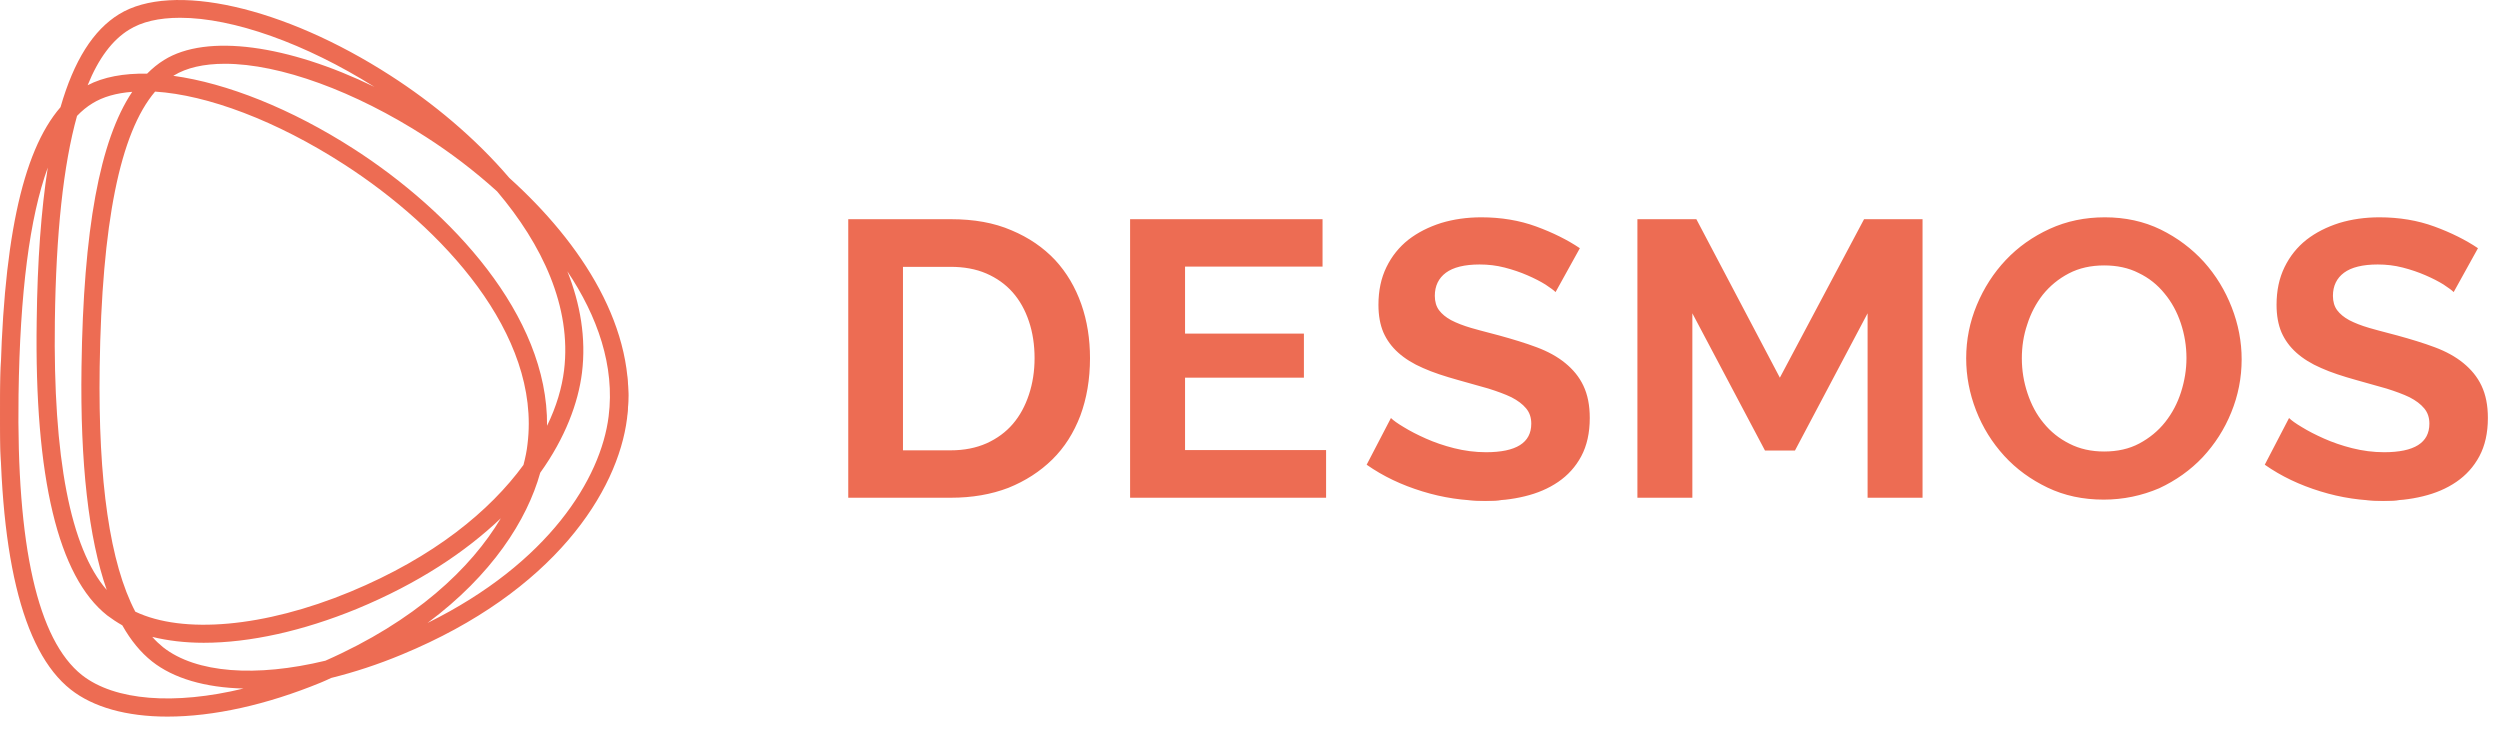
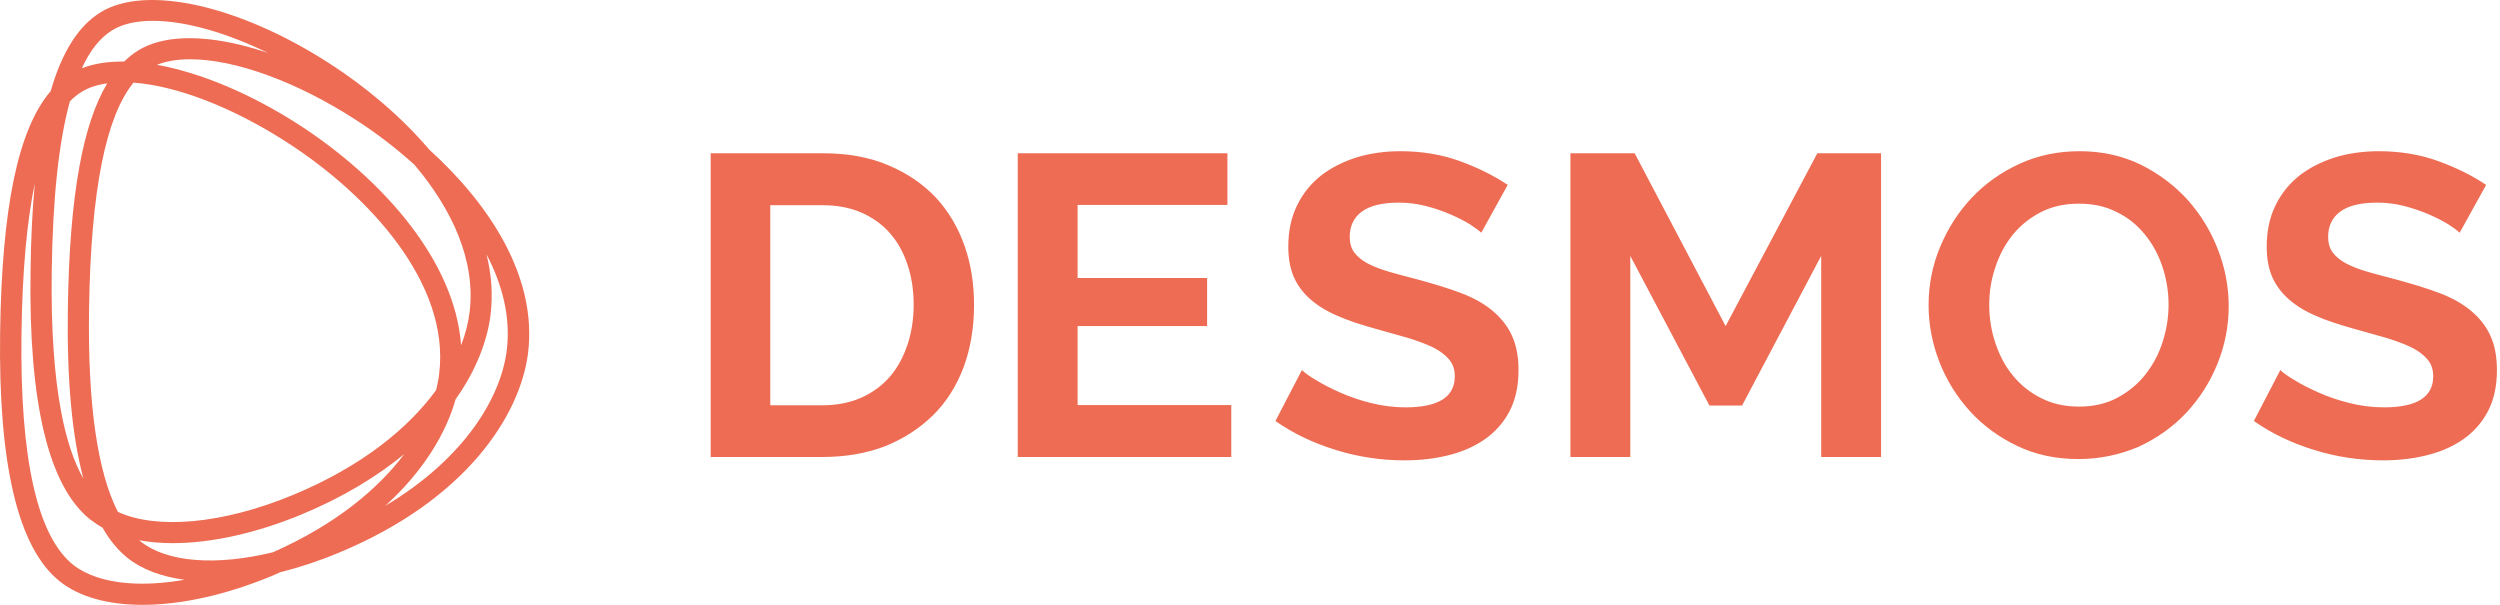
- <svg xmlns="http://www.w3.org/2000/svg" width="106" height="31" viewBox="0 0 106 31" fill="none">
-   <path fill-rule="evenodd" clip-rule="evenodd" d="M16.556 3.204C18.346 4.354 20.146 5.844 21.596 7.544C24.656 10.304 27.056 13.954 26.586 17.744C26.196 20.834 23.496 25.084 17.036 27.754C16.026 28.174 15.016 28.504 14.046 28.744L14.045 28.744C13.895 28.814 13.745 28.884 13.596 28.944C11.306 29.884 9.056 30.384 7.096 30.384C5.366 30.384 3.946 29.984 2.996 29.234C0.916 27.594 -0.084 23.394 0.006 16.744C0.096 10.384 0.916 6.444 2.566 4.544C3.136 2.564 3.956 1.274 5.046 0.604C7.296 -0.786 12.026 0.284 16.556 3.204ZM6.456 27.004C6.606 27.174 6.756 27.314 6.916 27.444C8.316 28.544 10.856 28.724 13.796 28.014C17.606 26.334 19.966 24.104 21.236 21.974C19.746 23.394 17.745 24.734 15.136 25.814C12.845 26.754 10.595 27.254 8.636 27.254C7.836 27.254 7.106 27.164 6.456 27.004ZM5.736 25.934C7.756 26.894 11.196 26.604 14.846 25.094C18.416 23.614 20.776 21.654 22.195 19.714C22.276 19.404 22.336 19.114 22.366 18.834C22.946 14.164 18.736 9.644 14.596 6.974C11.716 5.114 8.796 4.024 6.576 3.884C5.086 5.634 4.316 9.474 4.226 15.564C4.156 20.424 4.666 23.894 5.736 25.934ZM23.195 18.054C23.596 17.234 23.826 16.434 23.916 15.704C24.245 13.014 22.985 10.364 21.076 8.114C20.116 7.244 19.086 6.464 18.056 5.804C15.046 3.864 11.866 2.704 9.536 2.704C8.636 2.704 7.906 2.874 7.366 3.204L7.346 3.214C9.606 3.524 12.346 4.604 15.016 6.324C19.096 8.954 23.245 13.354 23.195 18.054ZM5.606 3.894C4.936 3.944 4.366 4.104 3.916 4.384C3.686 4.524 3.466 4.704 3.266 4.914C2.686 6.994 2.376 9.884 2.326 13.614C2.246 19.414 2.986 23.244 4.526 25.014C3.756 22.804 3.396 19.644 3.456 15.554C3.536 9.744 4.226 5.954 5.606 3.894ZM6.236 3.124C6.466 2.894 6.696 2.704 6.956 2.544C8.766 1.414 12.216 1.904 15.876 3.684C12.946 1.844 9.886 0.754 7.636 0.754C6.736 0.754 6.006 0.924 5.466 1.264C4.766 1.694 4.176 2.474 3.716 3.614C4.386 3.264 5.246 3.104 6.236 3.124ZM4.546 26.094C2.466 24.454 1.456 20.254 1.556 13.604C1.586 11.064 1.746 8.904 2.026 7.104C1.256 9.224 0.846 12.414 0.786 16.744C0.696 23.144 1.596 27.134 3.476 28.624C4.866 29.714 7.396 29.904 10.326 29.194C8.696 29.154 7.356 28.764 6.446 28.044C5.966 27.664 5.546 27.154 5.186 26.514C4.956 26.384 4.746 26.244 4.546 26.094ZM24.676 15.804C24.516 17.084 23.966 18.564 22.906 20.044C22.346 22.054 20.856 24.384 18.126 26.414C23.266 23.874 25.476 20.294 25.806 17.654C26.076 15.524 25.336 13.414 24.056 11.504C24.606 12.884 24.856 14.334 24.676 15.804ZM65.526 12.064C65.736 12.204 65.876 12.304 65.956 12.384L66.986 10.524C66.466 10.174 65.846 9.864 65.136 9.604C64.426 9.344 63.646 9.214 62.806 9.214C62.206 9.214 61.636 9.294 61.106 9.454C60.576 9.624 60.116 9.854 59.716 10.164C59.326 10.474 59.016 10.854 58.786 11.324C58.556 11.794 58.446 12.324 58.446 12.924C58.446 13.374 58.516 13.764 58.656 14.094C58.796 14.414 59.006 14.704 59.286 14.954C59.566 15.204 59.916 15.424 60.336 15.604C60.756 15.794 61.256 15.954 61.826 16.114C62.296 16.244 62.726 16.364 63.106 16.474C63.486 16.594 63.816 16.714 64.086 16.844C64.356 16.984 64.556 17.134 64.706 17.314C64.856 17.494 64.926 17.704 64.926 17.964C64.926 18.774 64.286 19.174 63.006 19.174C62.546 19.174 62.096 19.114 61.656 19.004C61.216 18.894 60.816 18.754 60.456 18.594C60.096 18.434 59.786 18.274 59.526 18.114C59.256 17.954 59.076 17.824 58.976 17.724L57.946 19.704C58.646 20.194 59.426 20.564 60.306 20.834C61.176 21.104 62.066 21.234 62.966 21.234C63.556 21.234 64.116 21.174 64.646 21.044C65.186 20.914 65.656 20.714 66.066 20.434C66.476 20.154 66.806 19.794 67.046 19.344C67.286 18.894 67.406 18.354 67.406 17.724C67.406 17.184 67.316 16.734 67.136 16.354C66.956 15.974 66.696 15.664 66.366 15.394C66.036 15.124 65.636 14.904 65.156 14.724C64.676 14.544 64.146 14.384 63.566 14.224C63.429 14.187 63.296 14.152 63.169 14.119L63.169 14.119L63.168 14.119L63.168 14.119C62.877 14.043 62.612 13.973 62.376 13.904C62.036 13.804 61.756 13.694 61.526 13.574C61.306 13.454 61.136 13.314 61.016 13.154C60.896 12.994 60.836 12.784 60.836 12.544C60.836 12.124 60.996 11.794 61.306 11.564C61.616 11.334 62.096 11.214 62.736 11.214C63.096 11.214 63.446 11.254 63.796 11.344C64.146 11.434 64.466 11.544 64.766 11.674C65.066 11.804 65.316 11.934 65.526 12.064ZM43.866 15.184C43.866 14.624 43.786 14.094 43.626 13.624C43.466 13.144 43.236 12.734 42.936 12.394C42.636 12.054 42.256 11.784 41.816 11.594C41.376 11.404 40.866 11.314 40.306 11.314H38.286V19.094H40.306C40.876 19.094 41.386 18.994 41.836 18.794C42.276 18.594 42.646 18.324 42.946 17.974C43.246 17.624 43.466 17.214 43.626 16.734C43.786 16.254 43.866 15.734 43.866 15.184ZM35.966 21.104V9.294H40.316C41.296 9.294 42.146 9.444 42.886 9.764C43.626 10.074 44.236 10.494 44.736 11.024C45.226 11.554 45.596 12.184 45.846 12.894C46.096 13.604 46.216 14.374 46.216 15.184C46.216 16.084 46.076 16.894 45.806 17.624C45.526 18.354 45.136 18.974 44.616 19.484C44.096 19.994 43.476 20.394 42.756 20.684C42.026 20.964 41.216 21.104 40.316 21.104H35.966ZM56.226 19.084V21.104H47.916V9.294H56.076V11.304H50.246V14.144H55.286V16.014H50.246V19.084H56.226ZM79.186 21.104V13.284L76.106 19.104H74.836L71.756 13.284V21.104H69.426V9.294H71.926L75.466 16.014L79.036 9.294H81.516V21.104H79.186ZM85.966 16.674C85.806 16.194 85.726 15.704 85.726 15.194C85.726 14.704 85.796 14.224 85.956 13.754C86.106 13.284 86.326 12.864 86.616 12.494C86.916 12.124 87.276 11.824 87.716 11.594C88.156 11.364 88.656 11.254 89.216 11.254C89.756 11.254 90.246 11.354 90.676 11.574C91.116 11.784 91.476 12.074 91.776 12.444C92.076 12.804 92.306 13.224 92.466 13.704C92.626 14.184 92.706 14.674 92.706 15.184C92.706 15.674 92.626 16.154 92.476 16.624C92.326 17.094 92.106 17.514 91.806 17.894C91.506 18.274 91.136 18.574 90.706 18.804C90.276 19.034 89.776 19.144 89.216 19.144C88.666 19.144 88.176 19.034 87.746 18.814C87.306 18.594 86.946 18.304 86.646 17.934C86.346 17.574 86.126 17.154 85.966 16.674ZM86.816 20.674C87.526 21.014 88.316 21.184 89.196 21.184C90.036 21.184 90.816 21.014 91.546 20.704C92.256 20.374 92.876 19.934 93.396 19.384C93.906 18.834 94.316 18.204 94.606 17.484C94.896 16.774 95.046 16.024 95.046 15.234C95.046 14.484 94.906 13.754 94.626 13.034C94.346 12.314 93.956 11.674 93.446 11.104C92.936 10.544 92.326 10.084 91.616 9.734C90.896 9.384 90.106 9.214 89.246 9.214C88.406 9.214 87.626 9.374 86.906 9.704C86.186 10.034 85.566 10.474 85.046 11.024C84.526 11.574 84.116 12.214 83.816 12.934C83.516 13.654 83.366 14.404 83.366 15.194C83.366 15.944 83.506 16.684 83.786 17.404C84.066 18.124 84.466 18.764 84.976 19.324C85.486 19.884 86.106 20.334 86.816 20.674ZM104.036 12.384C103.956 12.304 103.816 12.204 103.606 12.064C103.396 11.934 103.146 11.804 102.846 11.674C102.546 11.544 102.226 11.434 101.876 11.344C101.526 11.254 101.176 11.214 100.816 11.214C100.176 11.214 99.696 11.334 99.386 11.564C99.076 11.794 98.916 12.124 98.916 12.544C98.916 12.784 98.976 12.994 99.096 13.154C99.216 13.314 99.386 13.454 99.606 13.574C99.836 13.694 100.116 13.804 100.456 13.904C100.692 13.973 100.957 14.043 101.248 14.119L101.248 14.119C101.376 14.152 101.508 14.187 101.646 14.224C102.226 14.384 102.756 14.544 103.236 14.724C103.716 14.904 104.116 15.124 104.446 15.394C104.776 15.664 105.036 15.974 105.216 16.354C105.396 16.734 105.486 17.184 105.486 17.724C105.486 18.354 105.366 18.894 105.126 19.344C104.886 19.794 104.556 20.154 104.146 20.434C103.736 20.714 103.266 20.914 102.726 21.044C102.196 21.174 101.636 21.234 101.046 21.234C100.146 21.234 99.256 21.104 98.386 20.834C97.506 20.564 96.726 20.194 96.026 19.704L97.056 17.724C97.156 17.824 97.336 17.954 97.606 18.114C97.866 18.274 98.176 18.434 98.536 18.594C98.896 18.754 99.296 18.894 99.736 19.004C100.176 19.114 100.626 19.174 101.086 19.174C102.366 19.174 103.006 18.774 103.006 17.964C103.006 17.704 102.936 17.494 102.786 17.314C102.636 17.134 102.436 16.984 102.166 16.844C101.896 16.714 101.566 16.594 101.186 16.474C100.806 16.364 100.376 16.244 99.906 16.114C99.336 15.954 98.836 15.794 98.416 15.604C97.996 15.424 97.646 15.204 97.366 14.954C97.086 14.704 96.876 14.414 96.736 14.094C96.596 13.764 96.526 13.374 96.526 12.924C96.526 12.324 96.636 11.794 96.866 11.324C97.096 10.854 97.406 10.474 97.796 10.164C98.196 9.854 98.656 9.624 99.186 9.454C99.716 9.294 100.286 9.214 100.886 9.214C101.726 9.214 102.506 9.344 103.216 9.604C103.926 9.864 104.546 10.174 105.066 10.524L104.036 12.384Z" fill="#ED6C53" />
-   <path d="M0.046 15.174C0.026 15.674 0.016 16.194 0.006 16.734C-0.004 17.794 0.006 18.794 0.046 19.724V15.174Z" fill="#ED6C53" />
-   <path d="M26.596 15.944V17.624C26.656 17.054 26.656 16.494 26.596 15.944Z" fill="#ED6C53" />
-   <path d="M63.715 21.194H62.185C62.446 21.214 62.715 21.234 62.986 21.234C63.225 21.234 63.465 21.224 63.715 21.194Z" fill="#ED6C53" />
-   <path d="M101.786 21.194H100.256C100.516 21.214 100.786 21.234 101.056 21.234C101.306 21.234 101.546 21.224 101.786 21.194Z" fill="#ED6C53" />
+ <svg xmlns="http://www.w3.org/2000/svg" width="248" height="60" viewBox="0 0 248 60" fill="none">
+   <path fill-rule="evenodd" clip-rule="evenodd" d="M26.898 57.162C22.41 59.011 17.988 60 14.122 60C10.711 60 7.87 59.209 5.947 57.686C3.844 56.022 2.323 53.091 1.346 48.986C0.366 44.874 -0.077 39.543 0.011 33.03C0.099 26.803 0.542 21.748 1.371 17.777C2.191 13.846 3.393 10.951 5.027 9.038C6.145 5.171 7.766 2.585 9.969 1.226C12.262 -0.197 15.76 -0.334 19.741 0.569C23.735 1.475 28.277 3.442 32.713 6.312C36.215 8.57 39.739 11.497 42.583 14.841C48.56 20.257 53.315 27.476 52.383 35.025C51.607 41.195 46.258 49.583 33.599 54.835C31.629 55.657 29.657 56.305 27.761 56.777L27.752 56.782L27.696 56.807C27.572 56.866 27.445 56.925 27.317 56.982C27.178 57.045 27.038 57.105 26.898 57.162ZM40.108 45.039C37.418 47.254 34.049 49.317 29.899 51.041C25.412 52.89 20.988 53.88 17.121 53.88C15.939 53.88 14.832 53.78 13.809 53.596L13.961 53.724C15.263 54.75 17.116 55.363 19.371 55.543C20.52 55.635 21.768 55.614 23.091 55.48C24.356 55.352 25.69 55.121 27.073 54.787C33.283 52.034 37.484 48.53 40.108 45.039ZM43.439 37.908C43.494 37.627 43.537 37.353 43.565 37.084C44.118 32.62 42.392 28.201 39.5 24.233C36.61 20.266 32.574 16.775 28.565 14.18C23.048 10.603 17.479 8.507 13.243 8.197C11.887 9.859 10.832 12.496 10.094 16.184C9.339 19.953 8.92 24.787 8.833 30.731C8.698 40.156 9.678 46.846 11.695 50.778C13.587 51.652 16.15 51.965 19.127 51.697C22.146 51.423 25.569 50.553 29.1 49.086C35.981 46.223 40.522 42.442 43.255 38.713C43.326 38.436 43.387 38.169 43.439 37.908ZM15.568 6.431C19.835 7.194 24.84 9.261 29.714 12.412C33.71 14.998 37.745 18.457 40.772 22.432C43.507 26.023 45.431 30.053 45.74 34.252C46.184 33.106 46.457 31.997 46.584 30.965C47.212 25.826 44.819 20.73 41.133 16.366C39.28 14.682 37.292 13.171 35.304 11.893C29.466 8.115 23.329 5.88 18.874 5.88C18.268 5.88 17.707 5.921 17.19 6C16.588 6.092 16.047 6.237 15.568 6.431ZM8.086 9.12C7.682 9.367 7.292 9.683 6.933 10.054C5.825 14.08 5.229 19.678 5.132 26.918C5.054 32.577 5.376 37.263 6.086 40.959C6.611 43.687 7.345 45.86 8.276 47.483C7.144 43.267 6.629 37.661 6.73 30.703C6.808 25.014 7.184 20.304 7.88 16.506C8.517 13.022 9.428 10.289 10.637 8.269C10.124 8.339 9.65 8.447 9.217 8.593C8.803 8.733 8.425 8.909 8.086 9.12ZM26.596 5.257C22.404 3.213 18.352 2.068 15.174 2.068C13.455 2.068 12.097 2.394 11.107 3.019C9.96 3.727 8.95 4.961 8.119 6.771C9.32 6.301 10.745 6.086 12.323 6.105C12.754 5.683 13.193 5.325 13.688 5.019C15.536 3.861 18.182 3.554 21.225 3.957C22.901 4.178 24.711 4.617 26.596 5.257ZM9.901 52.187L9.798 52.123L9.604 51.997C9.386 51.854 9.177 51.705 8.972 51.551L8.966 51.547C6.864 49.883 5.338 46.952 4.357 42.846C3.376 38.734 2.932 33.404 3.03 26.891C3.067 23.687 3.211 20.789 3.454 18.188C2.657 21.998 2.217 26.929 2.132 33.038C2.045 39.283 2.439 44.336 3.306 48.184C4.175 52.039 5.509 54.637 7.259 56.03C8.552 57.047 10.396 57.66 12.642 57.843C14.338 57.981 16.253 57.872 18.31 57.513C16.021 57.209 14.092 56.491 12.667 55.359C11.714 54.602 10.886 53.597 10.178 52.352C10.085 52.298 9.992 52.242 9.901 52.187ZM48.26 25.227C48.747 27.184 48.911 29.197 48.663 31.232C48.346 33.775 47.263 36.699 45.193 39.614C44.255 42.952 42.042 46.708 38.217 50.18C46.203 45.41 49.699 39.326 50.266 34.777C50.676 31.526 49.862 28.284 48.26 25.227ZM145.845 22.271C146.38 22.628 146.737 22.883 146.941 23.087L149.566 18.342C148.241 17.449 146.66 16.658 144.851 15.995C143.041 15.332 141.053 15 138.912 15C137.383 15 135.93 15.204 134.579 15.612C133.228 16.046 132.055 16.633 131.036 17.424C130.042 18.215 129.252 19.184 128.666 20.383C128.079 21.582 127.799 22.934 127.799 24.465C127.799 25.613 127.977 26.608 128.334 27.45C128.691 28.267 129.226 29.006 129.94 29.644C130.654 30.282 131.546 30.843 132.616 31.302C133.687 31.787 134.961 32.195 136.414 32.604C137.612 32.935 138.708 33.242 139.677 33.522C140.645 33.828 141.486 34.134 142.174 34.466C142.863 34.823 143.372 35.206 143.755 35.665C144.137 36.124 144.316 36.66 144.316 37.323C144.316 39.39 142.684 40.41 139.422 40.41C138.249 40.41 137.102 40.257 135.981 39.977C134.859 39.696 133.84 39.339 132.922 38.931C132.004 38.523 131.214 38.114 130.552 37.706C129.863 37.298 129.405 36.966 129.15 36.711L126.524 41.763C128.309 43.013 130.297 43.957 132.54 44.645C134.757 45.334 137.026 45.666 139.32 45.666C140.824 45.666 142.251 45.513 143.602 45.181C144.978 44.85 146.176 44.339 147.221 43.625C148.266 42.911 149.107 41.992 149.719 40.844C150.331 39.696 150.637 38.318 150.637 36.711C150.637 35.334 150.407 34.185 149.948 33.216C149.49 32.246 148.827 31.456 147.986 30.767C147.145 30.078 146.125 29.517 144.902 29.057C143.678 28.598 142.327 28.19 140.849 27.782C140.499 27.688 140.161 27.6 139.836 27.515L139.836 27.515C139.094 27.32 138.418 27.143 137.816 26.965C136.949 26.71 136.236 26.43 135.649 26.123C135.089 25.817 134.655 25.46 134.349 25.052C134.044 24.644 133.891 24.108 133.891 23.496C133.891 22.424 134.298 21.582 135.089 20.995C135.879 20.409 137.102 20.102 138.733 20.102C139.651 20.102 140.543 20.205 141.435 20.434C142.327 20.664 143.143 20.944 143.908 21.276C144.672 21.608 145.31 21.939 145.845 22.271ZM90.636 30.23C90.636 28.801 90.432 27.449 90.024 26.25C89.617 25.025 89.03 23.979 88.266 23.112C87.501 22.244 86.532 21.555 85.411 21.071C84.289 20.586 82.989 20.356 81.562 20.356H76.413V40.205H81.562C83.015 40.205 84.315 39.95 85.462 39.44C86.583 38.929 87.526 38.241 88.291 37.348C89.056 36.455 89.617 35.409 90.024 34.184C90.432 32.96 90.636 31.633 90.636 30.23ZM70.5 45.333V15.203H81.588C84.085 15.203 86.252 15.586 88.138 16.402C90.024 17.193 91.579 18.264 92.853 19.616C94.102 20.969 95.046 22.576 95.683 24.387C96.32 26.199 96.626 28.163 96.626 30.23C96.626 32.526 96.269 34.592 95.581 36.455C94.867 38.317 93.873 39.899 92.548 41.2C91.222 42.501 89.642 43.522 87.807 44.262C85.946 44.976 83.882 45.333 81.588 45.333H70.5ZM122.141 40.18V45.334H100.96V15.204H121.759V20.332H106.899V27.577H119.745V32.348H106.899V40.18H122.141ZM180.662 45.334V25.383L172.812 40.231H169.575L161.724 25.383V45.334H155.785V15.204H162.158L171.181 32.348L180.28 15.204H186.601V45.334H180.662ZM197.943 34.032C197.535 32.808 197.331 31.558 197.331 30.256C197.331 29.006 197.51 27.782 197.917 26.583C198.3 25.384 198.861 24.312 199.6 23.368C200.364 22.424 201.282 21.659 202.403 21.072C203.525 20.485 204.799 20.205 206.227 20.205C207.603 20.205 208.852 20.46 209.948 21.021C211.07 21.557 211.987 22.297 212.752 23.241C213.517 24.159 214.103 25.23 214.511 26.455C214.918 27.68 215.122 28.93 215.122 30.231C215.122 31.481 214.918 32.706 214.536 33.905C214.154 35.104 213.593 36.175 212.828 37.145C212.064 38.114 211.121 38.88 210.025 39.467C208.929 40.053 207.654 40.334 206.227 40.334C204.825 40.334 203.576 40.053 202.48 39.492C201.358 38.931 200.441 38.191 199.676 37.247C198.912 36.328 198.351 35.257 197.943 34.032ZM200.11 44.237C201.919 45.105 203.933 45.538 206.176 45.538C208.317 45.538 210.305 45.105 212.166 44.314C213.975 43.472 215.556 42.349 216.881 40.946C218.181 39.543 219.226 37.936 219.965 36.099C220.704 34.287 221.087 32.374 221.087 30.358C221.087 28.445 220.73 26.583 220.016 24.746C219.302 22.909 218.308 21.276 217.008 19.822C215.708 18.393 214.154 17.22 212.344 16.327C210.509 15.434 208.495 15 206.303 15C204.162 15 202.174 15.408 200.339 16.25C198.504 17.092 196.923 18.215 195.598 19.618C194.273 21.021 193.228 22.654 192.463 24.491C191.698 26.328 191.316 28.241 191.316 30.256C191.316 32.17 191.673 34.058 192.386 35.895C193.1 37.732 194.12 39.364 195.42 40.793C196.719 42.222 198.3 43.37 200.11 44.237ZM244 23.087C243.796 22.883 243.439 22.628 242.904 22.271C242.369 21.939 241.731 21.608 240.967 21.276C240.202 20.944 239.386 20.664 238.494 20.434C237.602 20.205 236.71 20.102 235.793 20.102C234.161 20.102 232.938 20.409 232.148 20.995C231.357 21.582 230.95 22.424 230.95 23.496C230.95 24.108 231.103 24.644 231.409 25.052C231.714 25.46 232.148 25.817 232.708 26.123C233.295 26.43 234.008 26.71 234.875 26.965C235.477 27.143 236.154 27.32 236.895 27.515C237.22 27.6 237.558 27.688 237.908 27.782C239.386 28.19 240.737 28.598 241.961 29.057C243.184 29.517 244.204 30.078 245.045 30.767C245.886 31.456 246.549 32.246 247.008 33.216C247.466 34.185 247.696 35.334 247.696 36.711C247.696 38.318 247.39 39.696 246.778 40.844C246.166 41.992 245.325 42.911 244.28 43.625C243.235 44.339 242.037 44.85 240.661 45.181C239.31 45.513 237.883 45.666 236.379 45.666C234.085 45.666 231.816 45.334 229.599 44.645C227.356 43.957 225.368 43.013 223.583 41.763L226.209 36.711C226.464 36.966 226.922 37.298 227.611 37.706C228.273 38.114 229.064 38.523 229.981 38.931C230.899 39.339 231.918 39.696 233.04 39.977C234.161 40.257 235.308 40.41 236.481 40.41C239.743 40.41 241.375 39.39 241.375 37.323C241.375 36.66 241.196 36.124 240.814 35.665C240.432 35.206 239.922 34.823 239.233 34.466C238.545 34.134 237.704 33.828 236.736 33.522C235.767 33.242 234.671 32.935 233.473 32.604C232.02 32.195 230.746 31.787 229.675 31.302C228.605 30.843 227.713 30.282 226.999 29.644C226.285 29.006 225.75 28.267 225.393 27.45C225.036 26.608 224.858 25.613 224.858 24.465C224.858 22.934 225.138 21.582 225.725 20.383C226.311 19.184 227.101 18.215 228.095 17.424C229.115 16.633 230.287 16.046 231.638 15.612C232.989 15.204 234.442 15 235.971 15C238.112 15 240.1 15.332 241.91 15.995C243.72 16.658 245.3 17.449 246.625 18.342L244 23.087Z" fill="#ED6C53" />
</svg>
